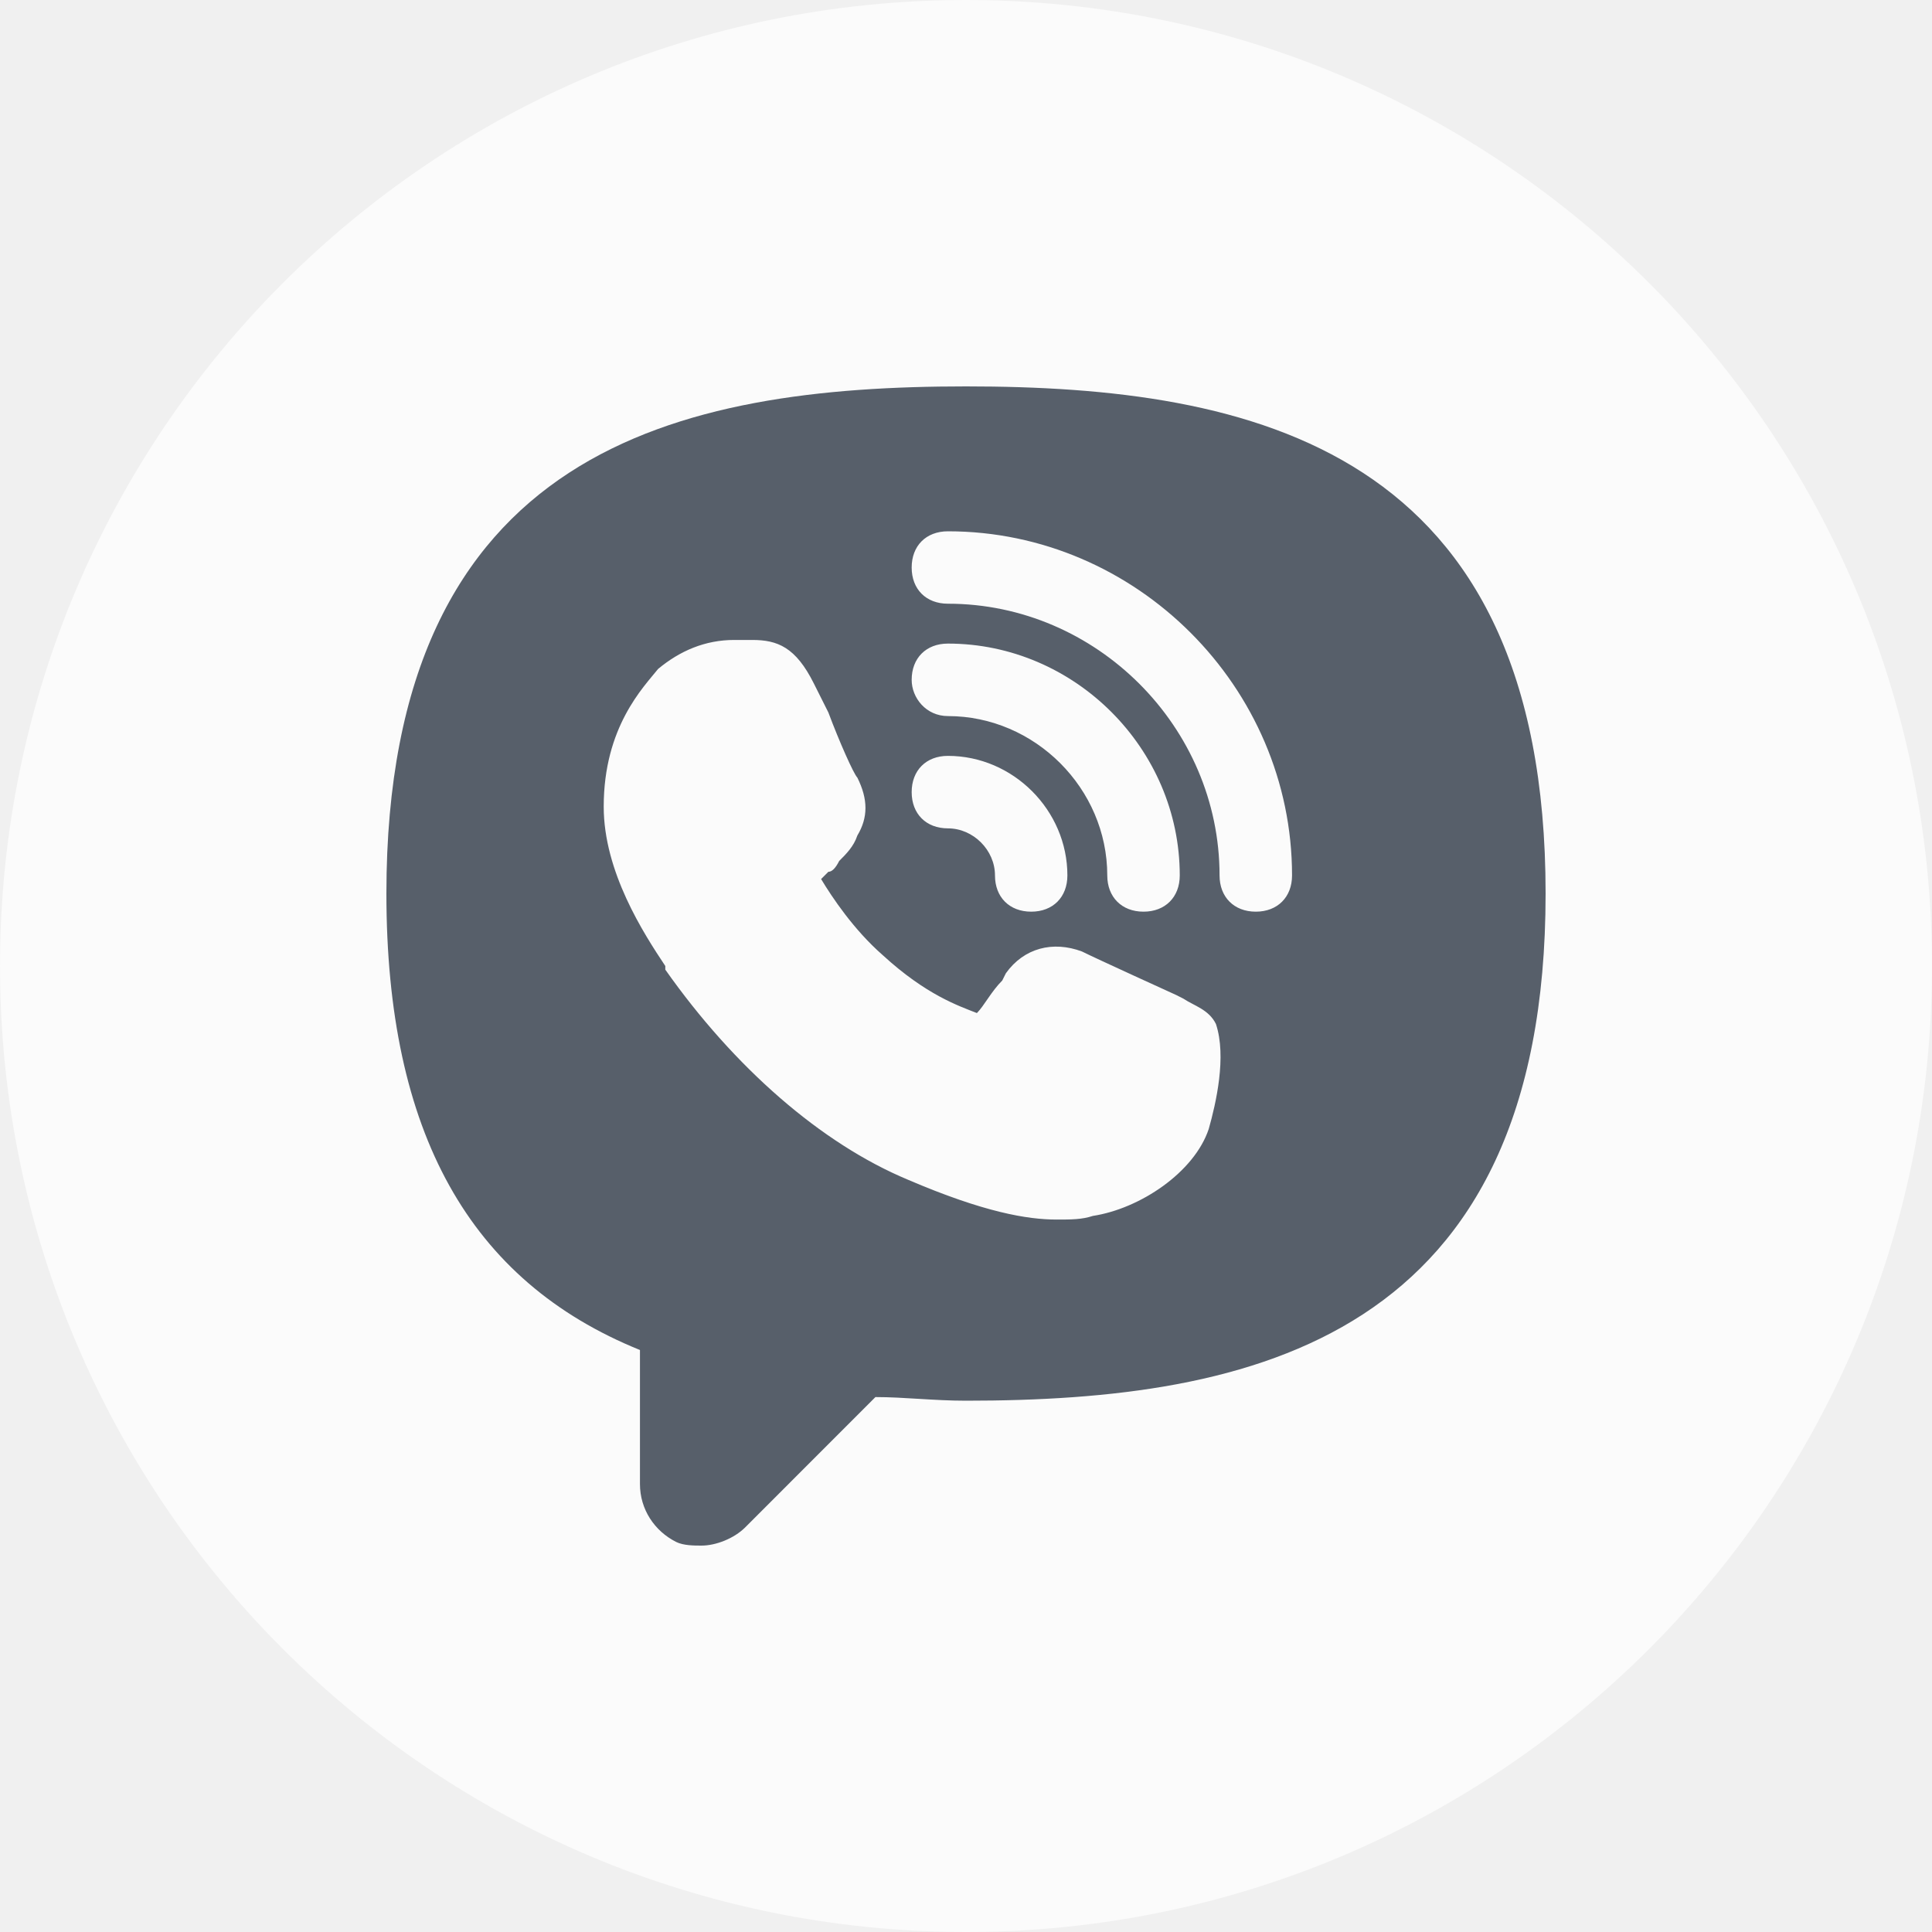
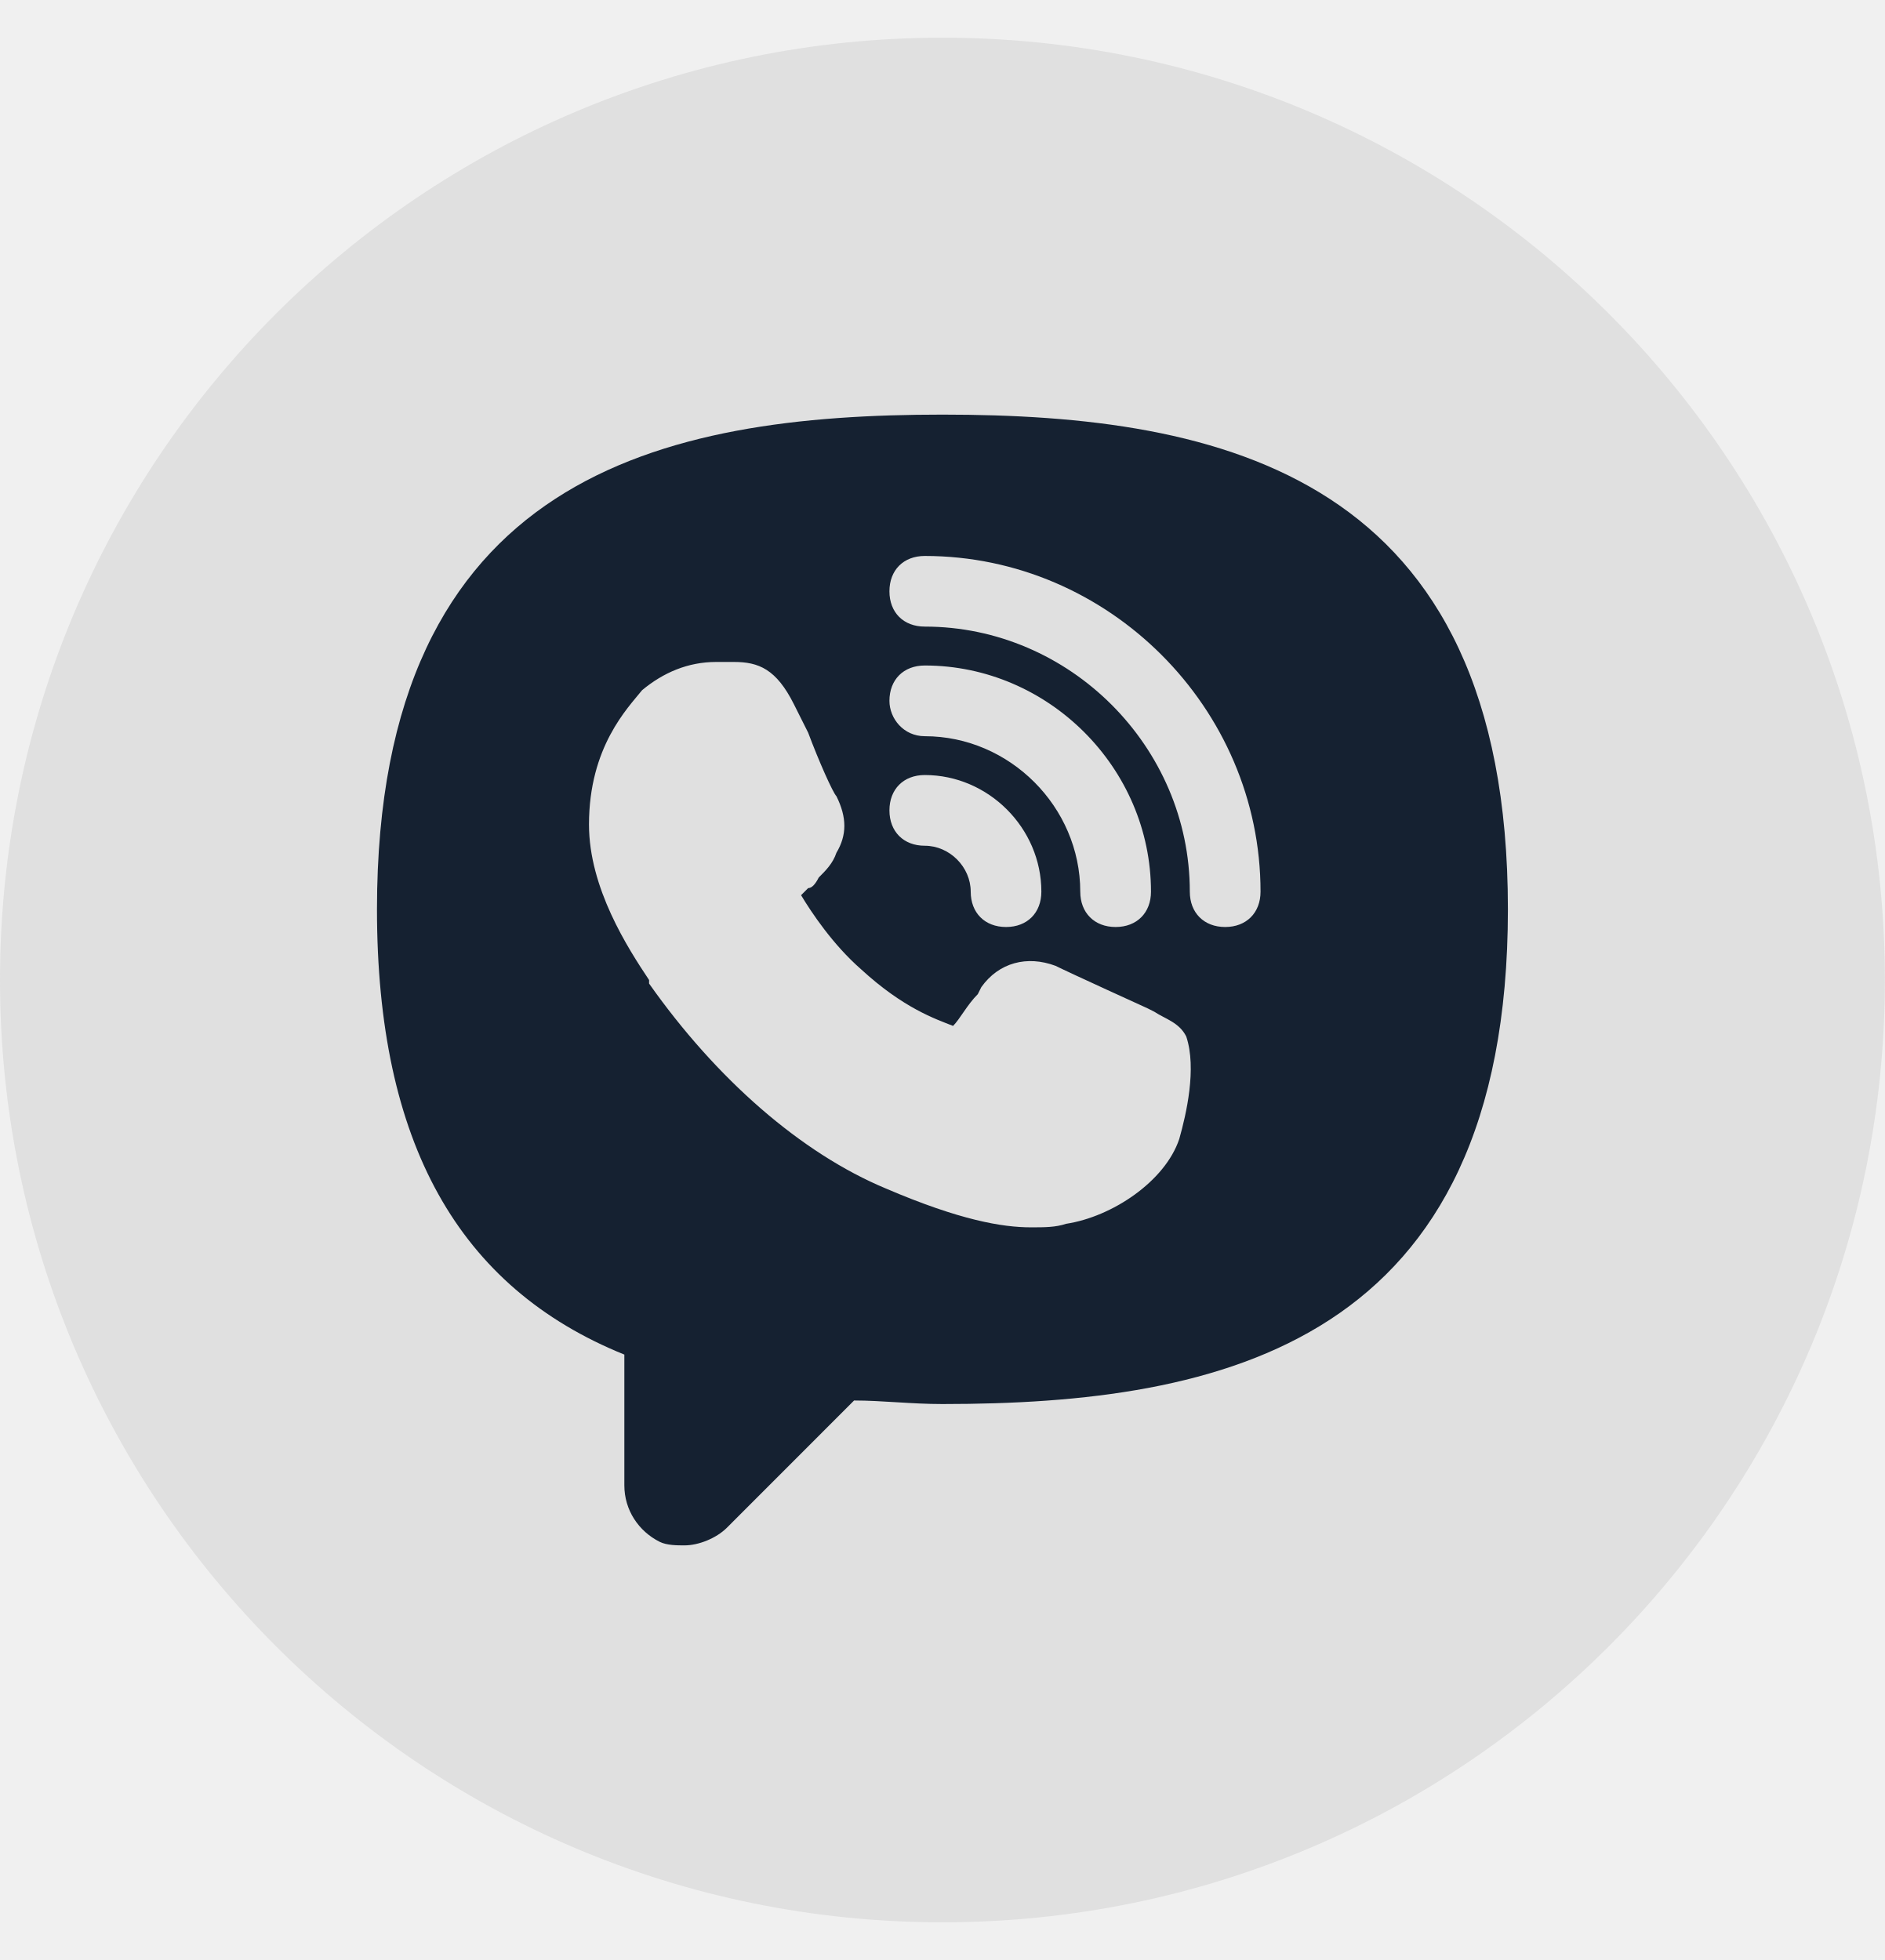
- <svg xmlns="http://www.w3.org/2000/svg" width="25" height="25" viewBox="0 0 25 25" fill="none">
-   <g opacity="0.7">
-     <rect width="25" height="25" rx="12.5" fill="white" />
-     <g clip-path="url(#clip0_10_153)">
-       <path d="M12.5 5C8.797 5 5 5.797 5 11.562C5 14.656 6.078 16.578 8.281 17.469V19.203C8.281 19.531 8.469 19.812 8.75 19.953C8.844 20 8.984 20 9.078 20C9.266 20 9.5 19.906 9.641 19.766L11.328 18.078C11.703 18.078 12.078 18.125 12.5 18.125C16.203 18.125 20 17.328 20 11.562C20 5.797 16.203 5 12.5 5ZM12.266 9.781C13.109 9.781 13.812 10.484 13.812 11.328C13.812 11.609 13.625 11.797 13.344 11.797C13.062 11.797 12.875 11.609 12.875 11.328C12.875 11 12.594 10.719 12.266 10.719C11.984 10.719 11.797 10.531 11.797 10.25C11.797 9.969 11.984 9.781 12.266 9.781ZM11.797 8.797C11.797 8.516 11.984 8.328 12.266 8.328C13.906 8.328 15.266 9.688 15.266 11.328C15.266 11.609 15.078 11.797 14.797 11.797C14.516 11.797 14.328 11.609 14.328 11.328C14.328 10.203 13.391 9.266 12.266 9.266C11.984 9.266 11.797 9.031 11.797 8.797ZM15.641 14.609C15.453 15.172 14.75 15.641 14.141 15.734C14 15.781 13.859 15.781 13.672 15.781C13.297 15.781 12.734 15.688 11.75 15.266C10.625 14.797 9.5 13.812 8.609 12.547V12.5C8.328 12.078 7.812 11.281 7.812 10.438C7.812 9.406 8.328 8.891 8.516 8.656C8.797 8.422 9.125 8.281 9.5 8.281C9.594 8.281 9.641 8.281 9.734 8.281C10.062 8.281 10.297 8.375 10.531 8.844L10.719 9.219C10.859 9.594 11.047 10.016 11.094 10.062C11.234 10.344 11.234 10.578 11.094 10.812C11.047 10.953 10.953 11.047 10.859 11.141C10.812 11.234 10.766 11.281 10.719 11.281C10.672 11.328 10.672 11.328 10.625 11.375C10.766 11.609 11.047 12.031 11.422 12.359C11.984 12.875 12.406 13.016 12.641 13.109C12.734 13.016 12.828 12.828 12.969 12.688L13.016 12.594C13.25 12.266 13.625 12.172 14 12.312C14.188 12.406 15.219 12.875 15.219 12.875L15.312 12.922C15.453 13.016 15.641 13.062 15.734 13.25C15.875 13.672 15.734 14.281 15.641 14.609ZM16.25 11.797C15.969 11.797 15.781 11.609 15.781 11.328C15.781 9.406 14.188 7.812 12.266 7.812C11.984 7.812 11.797 7.625 11.797 7.344C11.797 7.062 11.984 6.875 12.266 6.875C14.703 6.875 16.719 8.891 16.719 11.328C16.719 11.609 16.531 11.797 16.25 11.797Z" fill="#152131" />
-     </g>
+ <svg xmlns="http://www.w3.org/2000/svg" width="25" height="26" viewBox="0 0 25 26" fill="none">
+   <rect y="0.5" width="25" height="25" rx="12.5" fill="#E0E0E0" />
+   <g clip-path="url(#clip0_12_3447)">
+     <path d="M12.5 5.5C8.797 5.5 5 6.297 5 12.062C5 15.156 6.078 17.078 8.281 17.969V19.703C8.281 20.031 8.469 20.312 8.75 20.453C8.844 20.5 8.984 20.5 9.078 20.5C9.266 20.5 9.5 20.406 9.641 20.266L11.328 18.578C11.703 18.578 12.078 18.625 12.5 18.625C16.203 18.625 20 17.828 20 12.062C20 6.297 16.203 5.5 12.5 5.5ZM12.266 10.281C13.109 10.281 13.812 10.984 13.812 11.828C13.812 12.109 13.625 12.297 13.344 12.297C13.062 12.297 12.875 12.109 12.875 11.828C12.875 11.5 12.594 11.219 12.266 11.219C11.984 11.219 11.797 11.031 11.797 10.75C11.797 10.469 11.984 10.281 12.266 10.281ZM11.797 9.297C11.797 9.016 11.984 8.828 12.266 8.828C13.906 8.828 15.266 10.188 15.266 11.828C15.266 12.109 15.078 12.297 14.797 12.297C14.516 12.297 14.328 12.109 14.328 11.828C14.328 10.703 13.391 9.766 12.266 9.766C11.984 9.766 11.797 9.531 11.797 9.297ZM15.641 15.109C15.453 15.672 14.75 16.141 14.141 16.234C14 16.281 13.859 16.281 13.672 16.281C13.297 16.281 12.734 16.188 11.75 15.766C10.625 15.297 9.5 14.312 8.609 13.047V13C8.328 12.578 7.812 11.781 7.812 10.938C7.812 9.906 8.328 9.391 8.516 9.156C8.797 8.922 9.125 8.781 9.5 8.781C9.594 8.781 9.641 8.781 9.734 8.781C10.062 8.781 10.297 8.875 10.531 9.344L10.719 9.719C10.859 10.094 11.047 10.516 11.094 10.562C11.234 10.844 11.234 11.078 11.094 11.312C11.047 11.453 10.953 11.547 10.859 11.641C10.812 11.734 10.766 11.781 10.719 11.781C10.672 11.828 10.672 11.828 10.625 11.875C10.766 12.109 11.047 12.531 11.422 12.859C11.984 13.375 12.406 13.516 12.641 13.609C12.734 13.516 12.828 13.328 12.969 13.188L13.016 13.094C13.25 12.766 13.625 12.672 14 12.812C14.188 12.906 15.219 13.375 15.219 13.375L15.312 13.422C15.453 13.516 15.641 13.562 15.734 13.75C15.875 14.172 15.734 14.781 15.641 15.109ZM16.25 12.297C15.969 12.297 15.781 12.109 15.781 11.828C15.781 9.906 14.188 8.312 12.266 8.312C11.984 8.312 11.797 8.125 11.797 7.844C11.797 7.562 11.984 7.375 12.266 7.375C14.703 7.375 16.719 9.391 16.719 11.828C16.719 12.109 16.531 12.297 16.25 12.297Z" fill="#152131" />
  </g>
  <defs>
-     <clipPath id="clip0_10_153">
-       <rect width="15" height="15" fill="white" transform="translate(5 5)" />
+     <clipPath id="clip0_12_3447">
+       <rect width="15" height="15" fill="white" transform="translate(5 5.5)" />
    </clipPath>
  </defs>
</svg>
